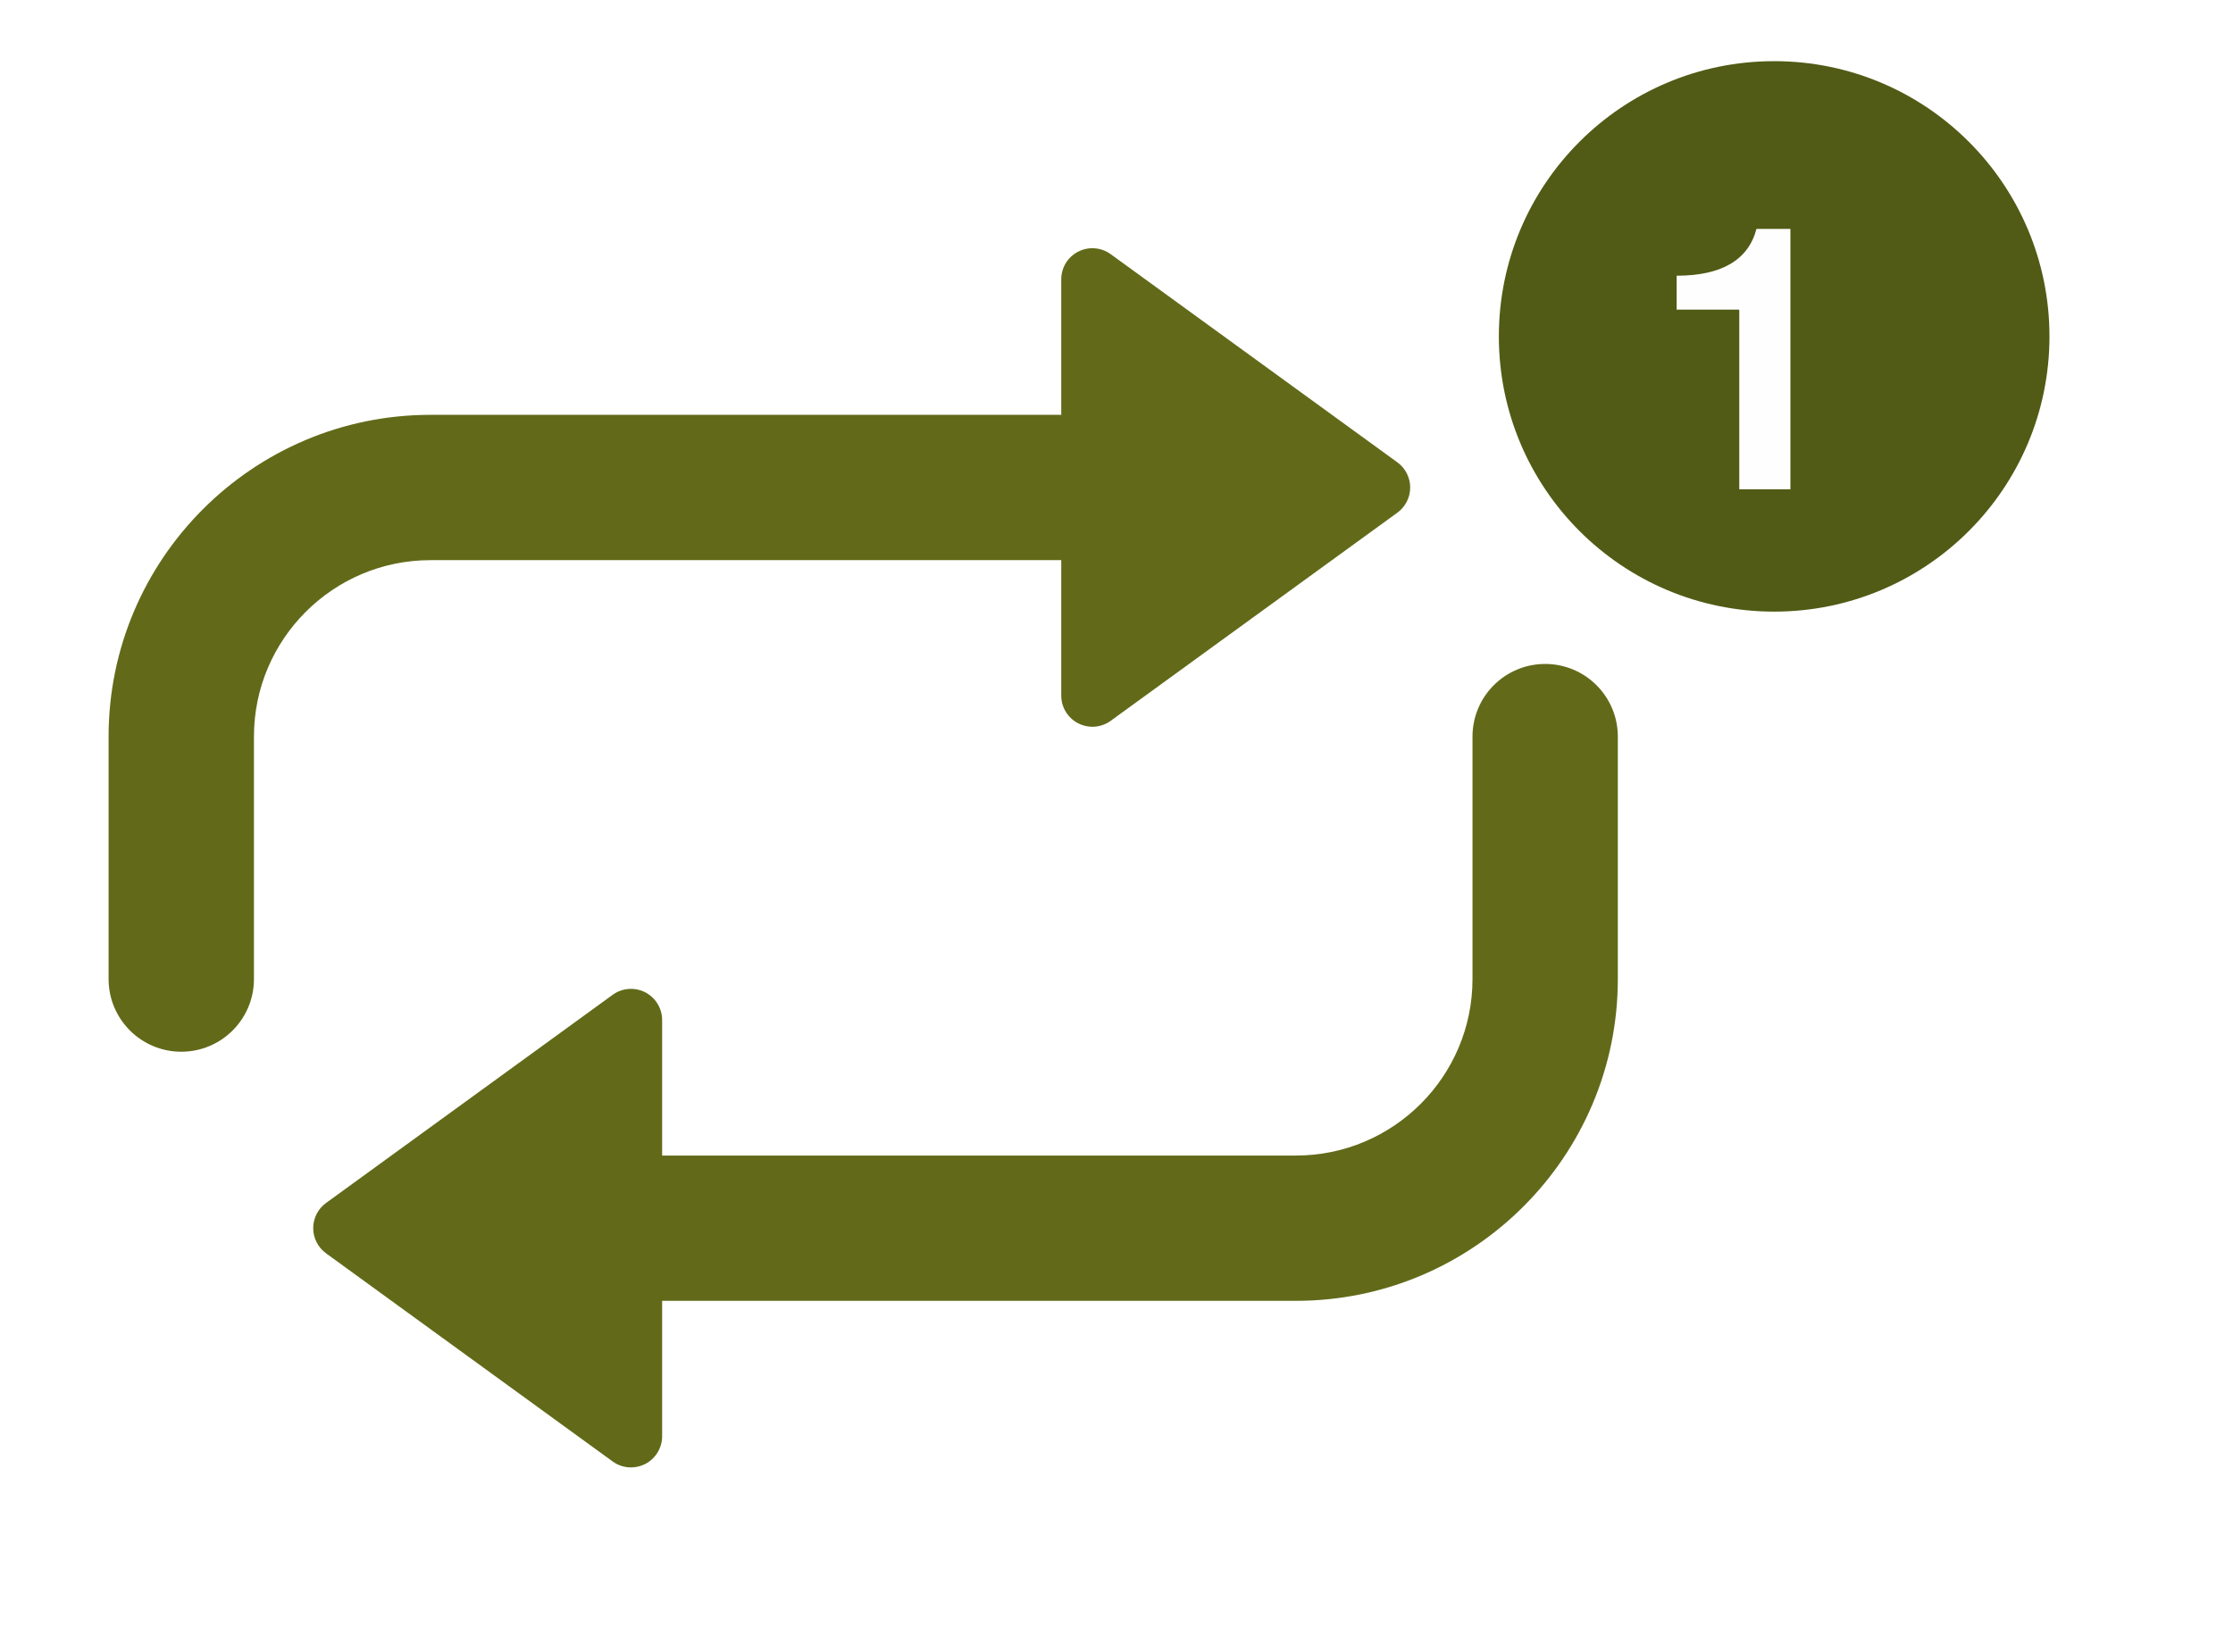
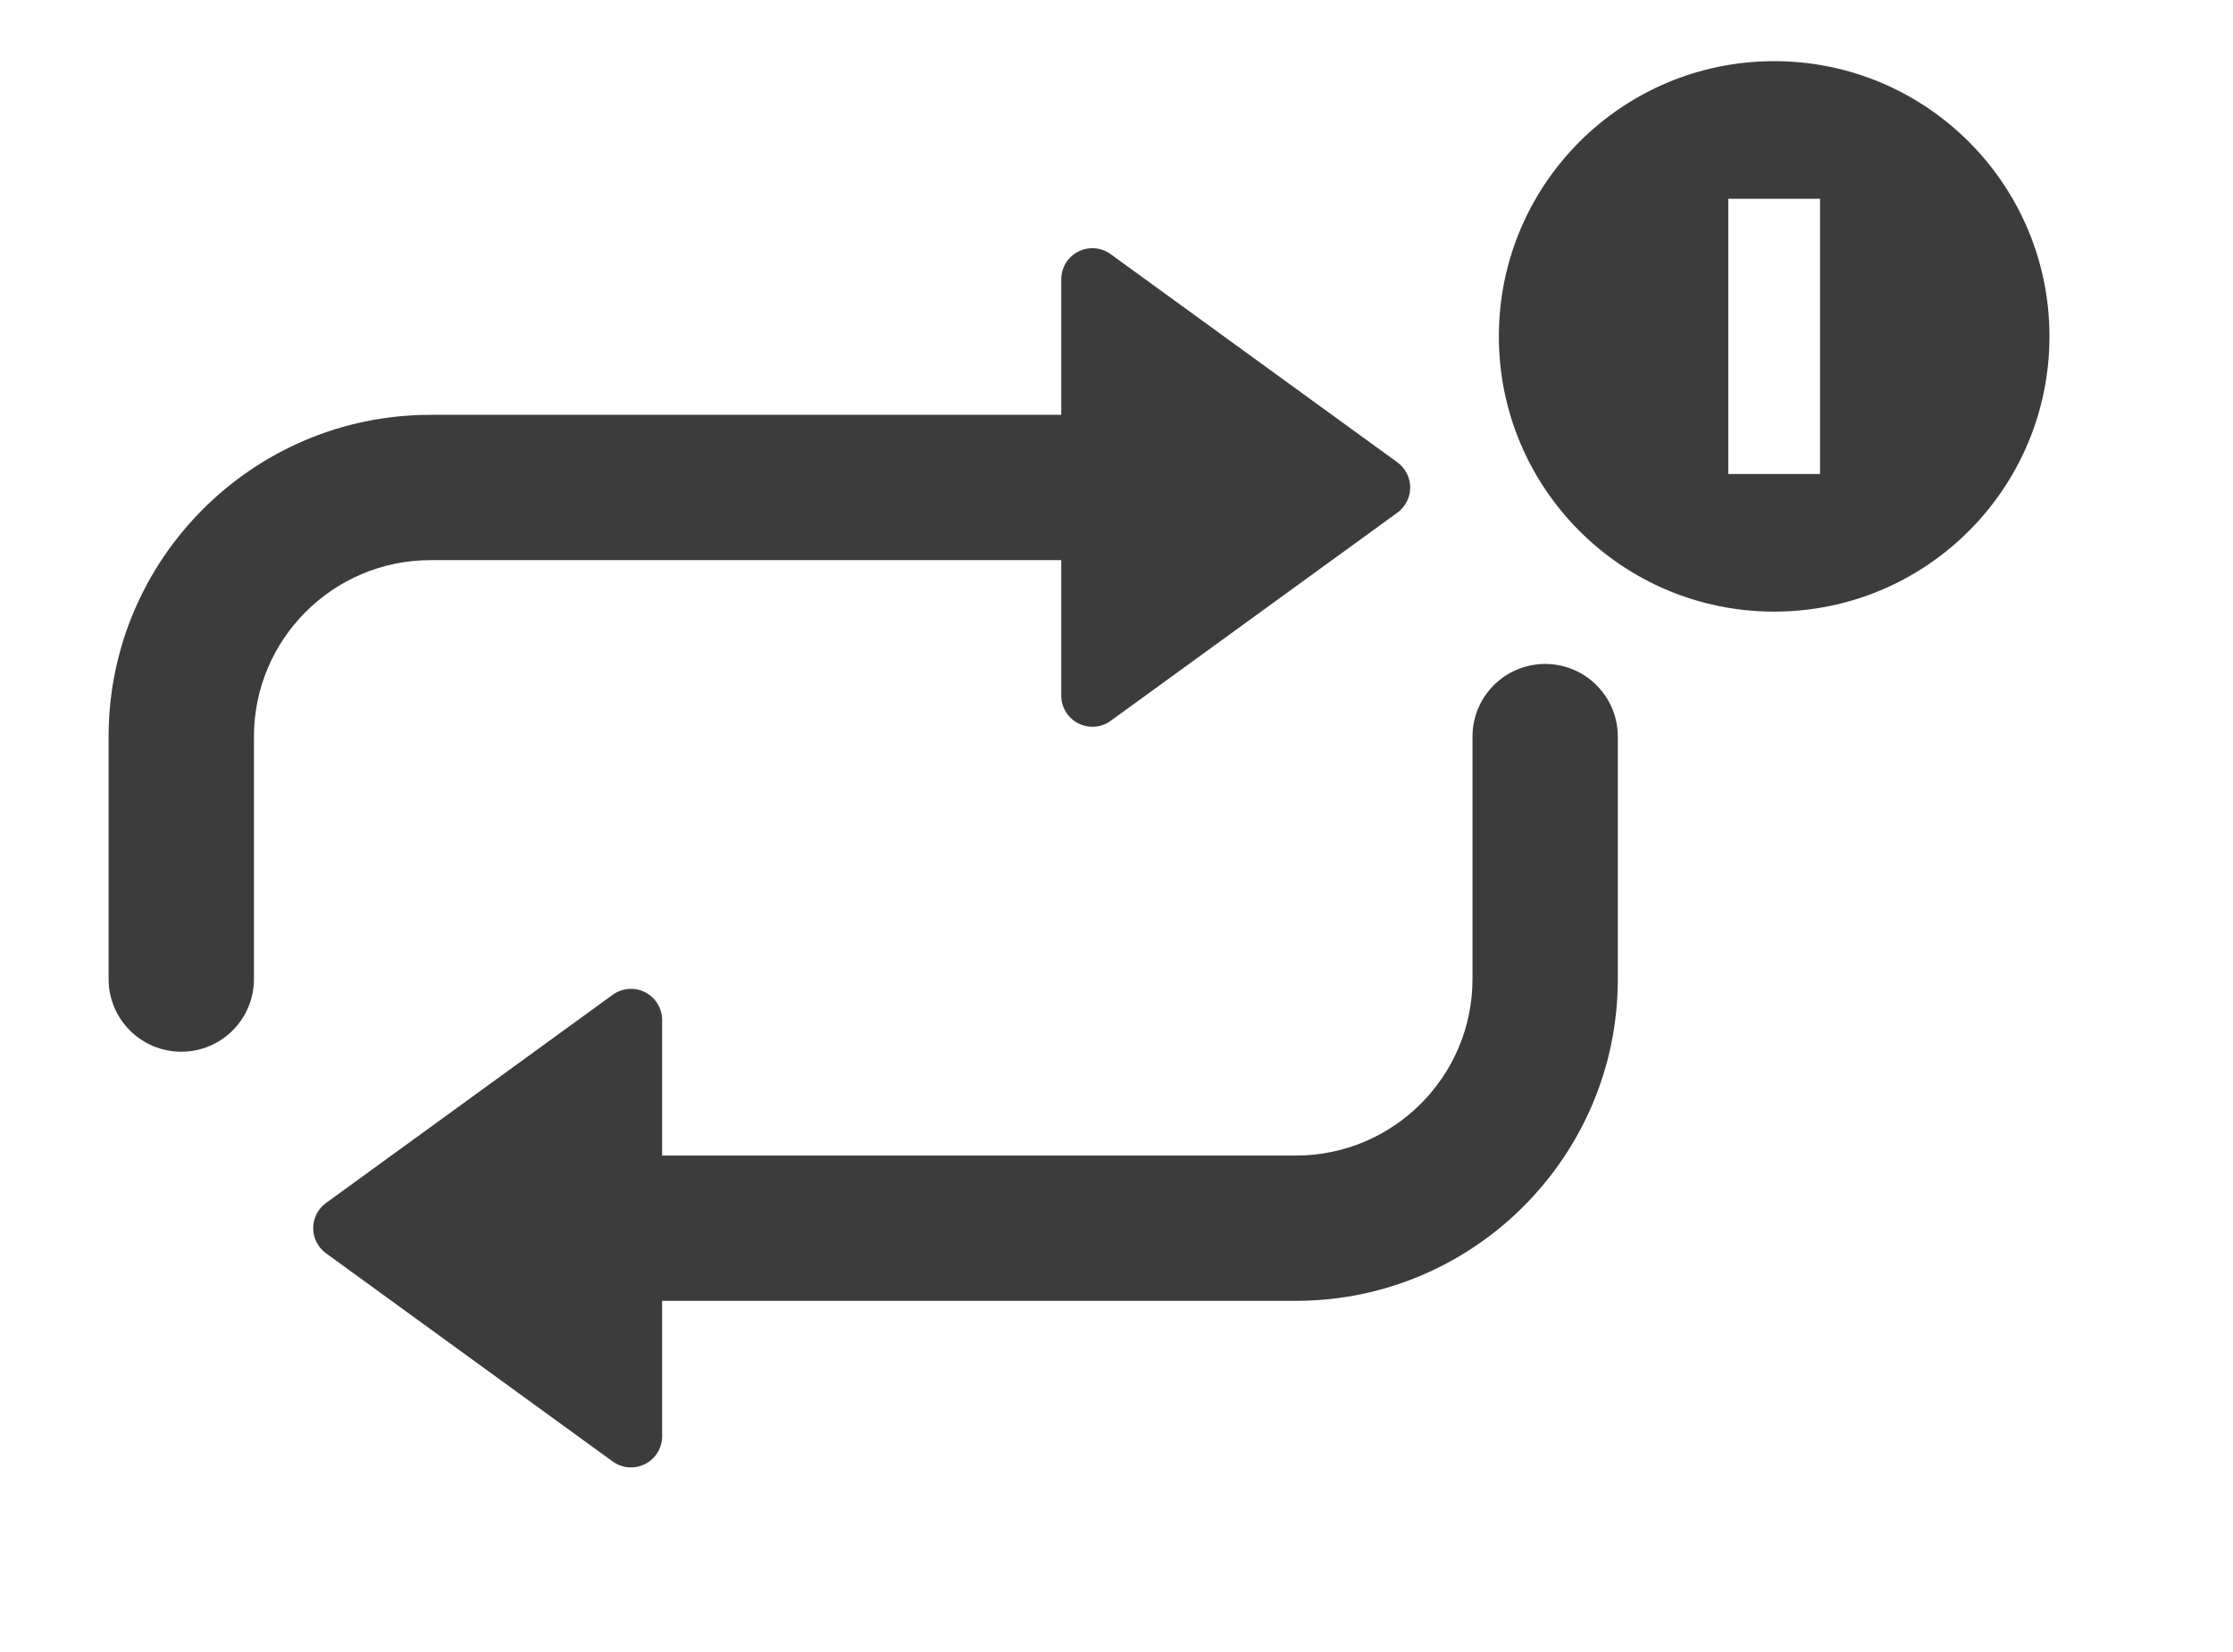
<svg xmlns="http://www.w3.org/2000/svg" width="73px" height="54px" version="1.1">
  <description>Created with Sketch (http://www.bohemiancoding.com/sketch)</description>
  <defs />
  <g id="Page 1" fill="rgb(215,215,215)" fill-rule="evenodd">
    <g id="Group">
-       <g fill="rgb(81,91,21)">
-         <path d="M34.694,22.748 C34.694,23.13 34.909,23.48 35.25,23.654 C35.396,23.728 35.555,23.765 35.713,23.765 C35.923,23.765 36.134,23.699 36.311,23.57 L45.681,16.765 C45.945,16.574 46.101,16.267 46.101,15.941 C46.101,15.615 45.945,15.308 45.681,15.117 L36.311,8.312 C36.001,8.086 35.591,8.054 35.25,8.227 C34.907,8.401 34.694,8.751 34.694,9.134 L34.694,13.565 L14.071,13.565 C8.269,13.565 3.55,18.285 3.55,24.086 L3.55,32.015 C3.55,33.327 4.614,34.391 5.926,34.391 C7.238,34.391 8.302,33.328 8.302,32.015 L8.302,24.086 C8.302,20.905 10.89,18.317 14.072,18.317 L34.694,18.317 L34.694,22.748 Z M34.694,22.748" id="Shape" fill="rgb(98,106,25)" />
-         <path d="M50.513,21.711 C49.201,21.711 48.138,22.775 48.138,24.086 L48.138,32.015 C48.138,35.198 45.55,37.786 42.368,37.786 L21.646,37.786 L21.646,33.353 C21.646,32.971 21.43,32.621 21.09,32.446 C20.75,32.274 20.338,32.304 20.029,32.53 L10.66,39.336 C10.395,39.527 10.239,39.834 10.239,40.16 C10.239,40.485 10.395,40.792 10.659,40.983 L20.029,47.79 C20.207,47.919 20.416,47.984 20.627,47.984 C20.785,47.984 20.943,47.947 21.09,47.874 C21.43,47.7 21.646,47.349 21.646,46.966 L21.646,42.537 L42.368,42.537 C48.169,42.537 52.889,37.816 52.889,32.016 L52.889,24.087 C52.889,22.775 51.825,21.711 50.513,21.711 L50.513,21.711 L50.513,21.711" id="Shape" fill="rgb(98,106,25)" />
+       <g fill="rgb(59,60,59)">
+         <path d="M34.694,22.748 C34.694,23.13 34.909,23.48 35.25,23.654 C35.396,23.728 35.555,23.765 35.713,23.765 C35.923,23.765 36.134,23.699 36.311,23.57 L45.681,16.765 C45.945,16.574 46.101,16.267 46.101,15.941 C46.101,15.615 45.945,15.308 45.681,15.117 L36.311,8.312 C36.001,8.086 35.591,8.054 35.25,8.227 C34.907,8.401 34.694,8.751 34.694,9.134 L34.694,13.565 L14.071,13.565 C8.269,13.565 3.55,18.285 3.55,24.086 L3.55,32.015 C3.55,33.327 4.614,34.391 5.926,34.391 C7.238,34.391 8.302,33.328 8.302,32.015 L8.302,24.086 C8.302,20.905 10.89,18.317 14.072,18.317 L34.694,18.317 L34.694,22.748 Z M34.694,22.748" id="Shape" />
+         <path d="M50.513,21.711 C49.201,21.711 48.138,22.775 48.138,24.086 L48.138,32.015 C48.138,35.198 45.55,37.786 42.368,37.786 L21.646,37.786 L21.646,33.353 C21.646,32.971 21.43,32.621 21.09,32.446 C20.75,32.274 20.338,32.304 20.029,32.53 L10.66,39.336 C10.395,39.527 10.239,39.834 10.239,40.16 C10.239,40.485 10.395,40.792 10.659,40.983 L20.029,47.79 C20.207,47.919 20.416,47.984 20.627,47.984 C20.785,47.984 20.943,47.947 21.09,47.874 C21.43,47.7 21.646,47.349 21.646,46.966 L21.646,42.537 L42.368,42.537 C48.169,42.537 52.889,37.816 52.889,32.016 L52.889,24.087 C52.889,22.775 51.825,21.711 50.513,21.711 L50.513,21.711 L50.513,21.711" id="Shape" />
      </g>
-       <path d="M58,20 C62.971,20 67,15.971 67,11 C67,6.029 62.971,2 58,2 C53.029,2 49,6.029 49,11 C49,15.971 53.029,20 58,20 Z M58,20" id="Oval 1" fill="rgb(81,91,21)" />
-       <text id="1" fill="rgb(254,255,254)" font-family="Helvetica" font-size="12" font-weight="bold">
-         <tspan x="54" y="16" fill="rgb(254,254,254)">1</tspan>
-       </text>
+       <path d="M58,20 C62.971,20 67,15.971 67,11 C67,6.029 62.971,2 58,2 C53.029,2 49,6.029 49,11 C49,15.971 53.029,20 58,20 Z M58,20" id="Oval 1" fill="rgb(59,60,59)" />
    </g>
+     <path d="M57,7 L57,15 L59,15 L59,7 L57,7 Z M57,7" id="Rectangle 1" stroke="rgb(254,255,254)" stroke-width="1" fill="rgb(254,255,254)" />
  </g>
</svg>
